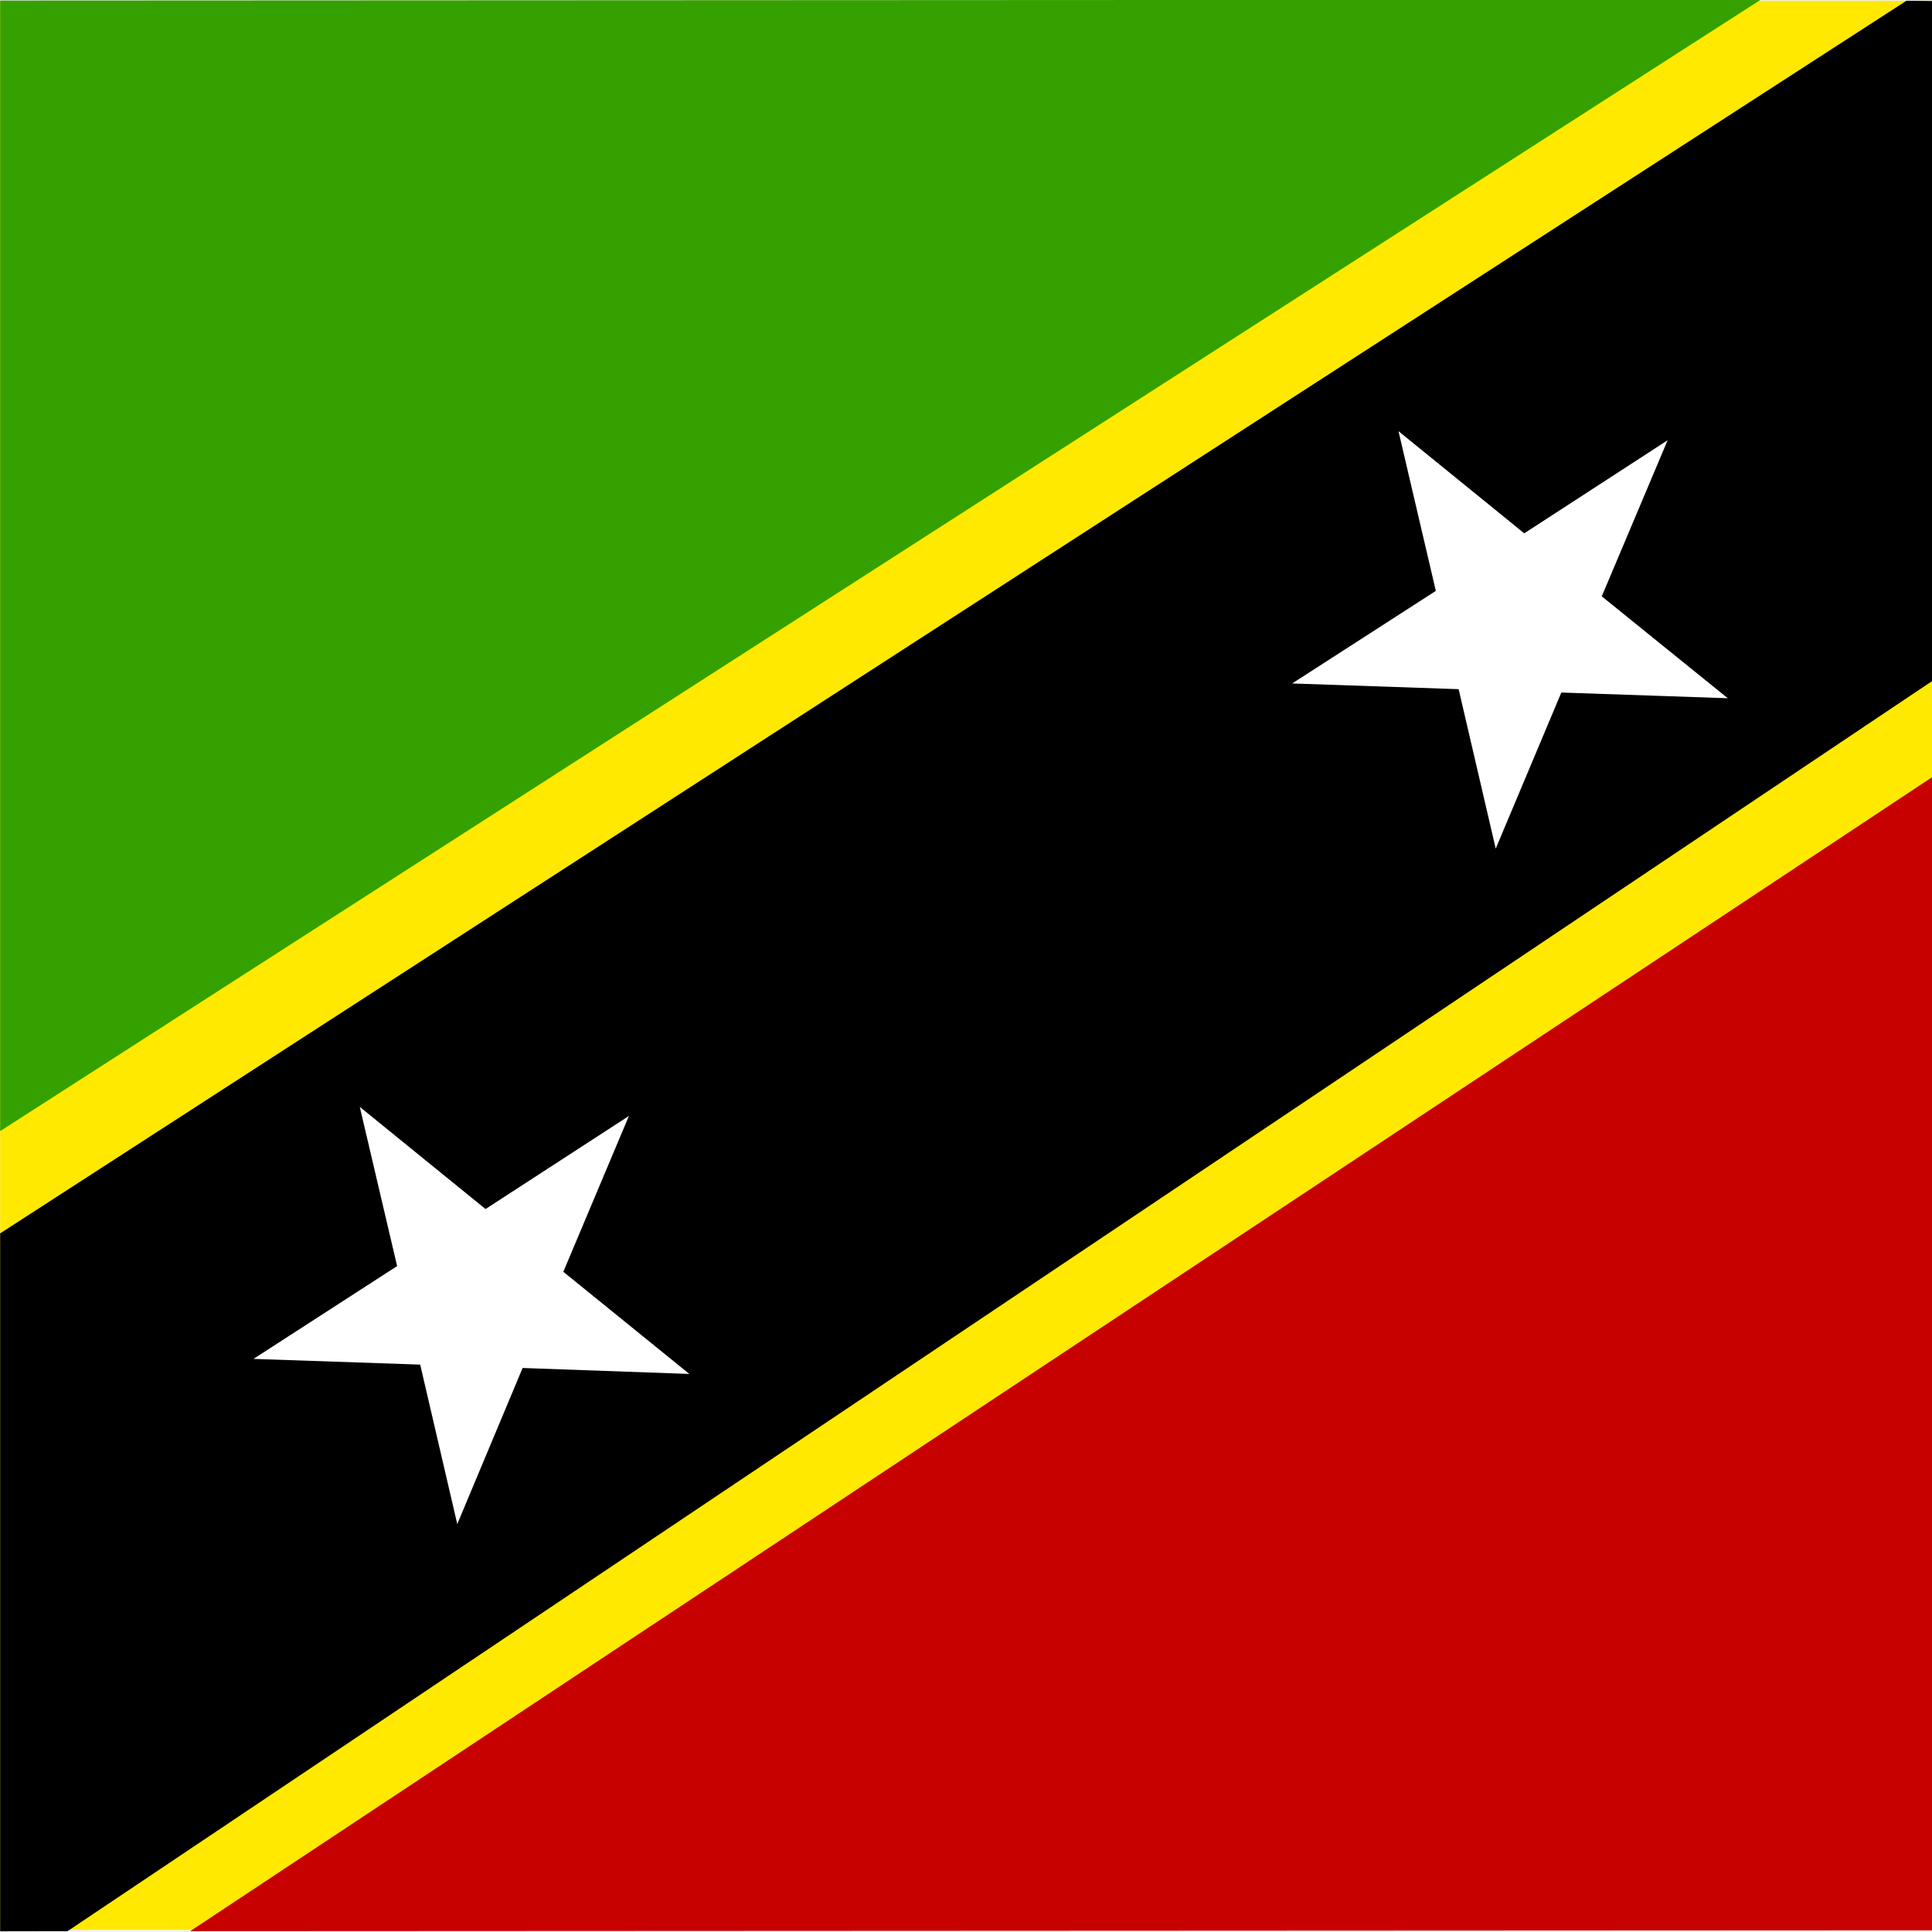
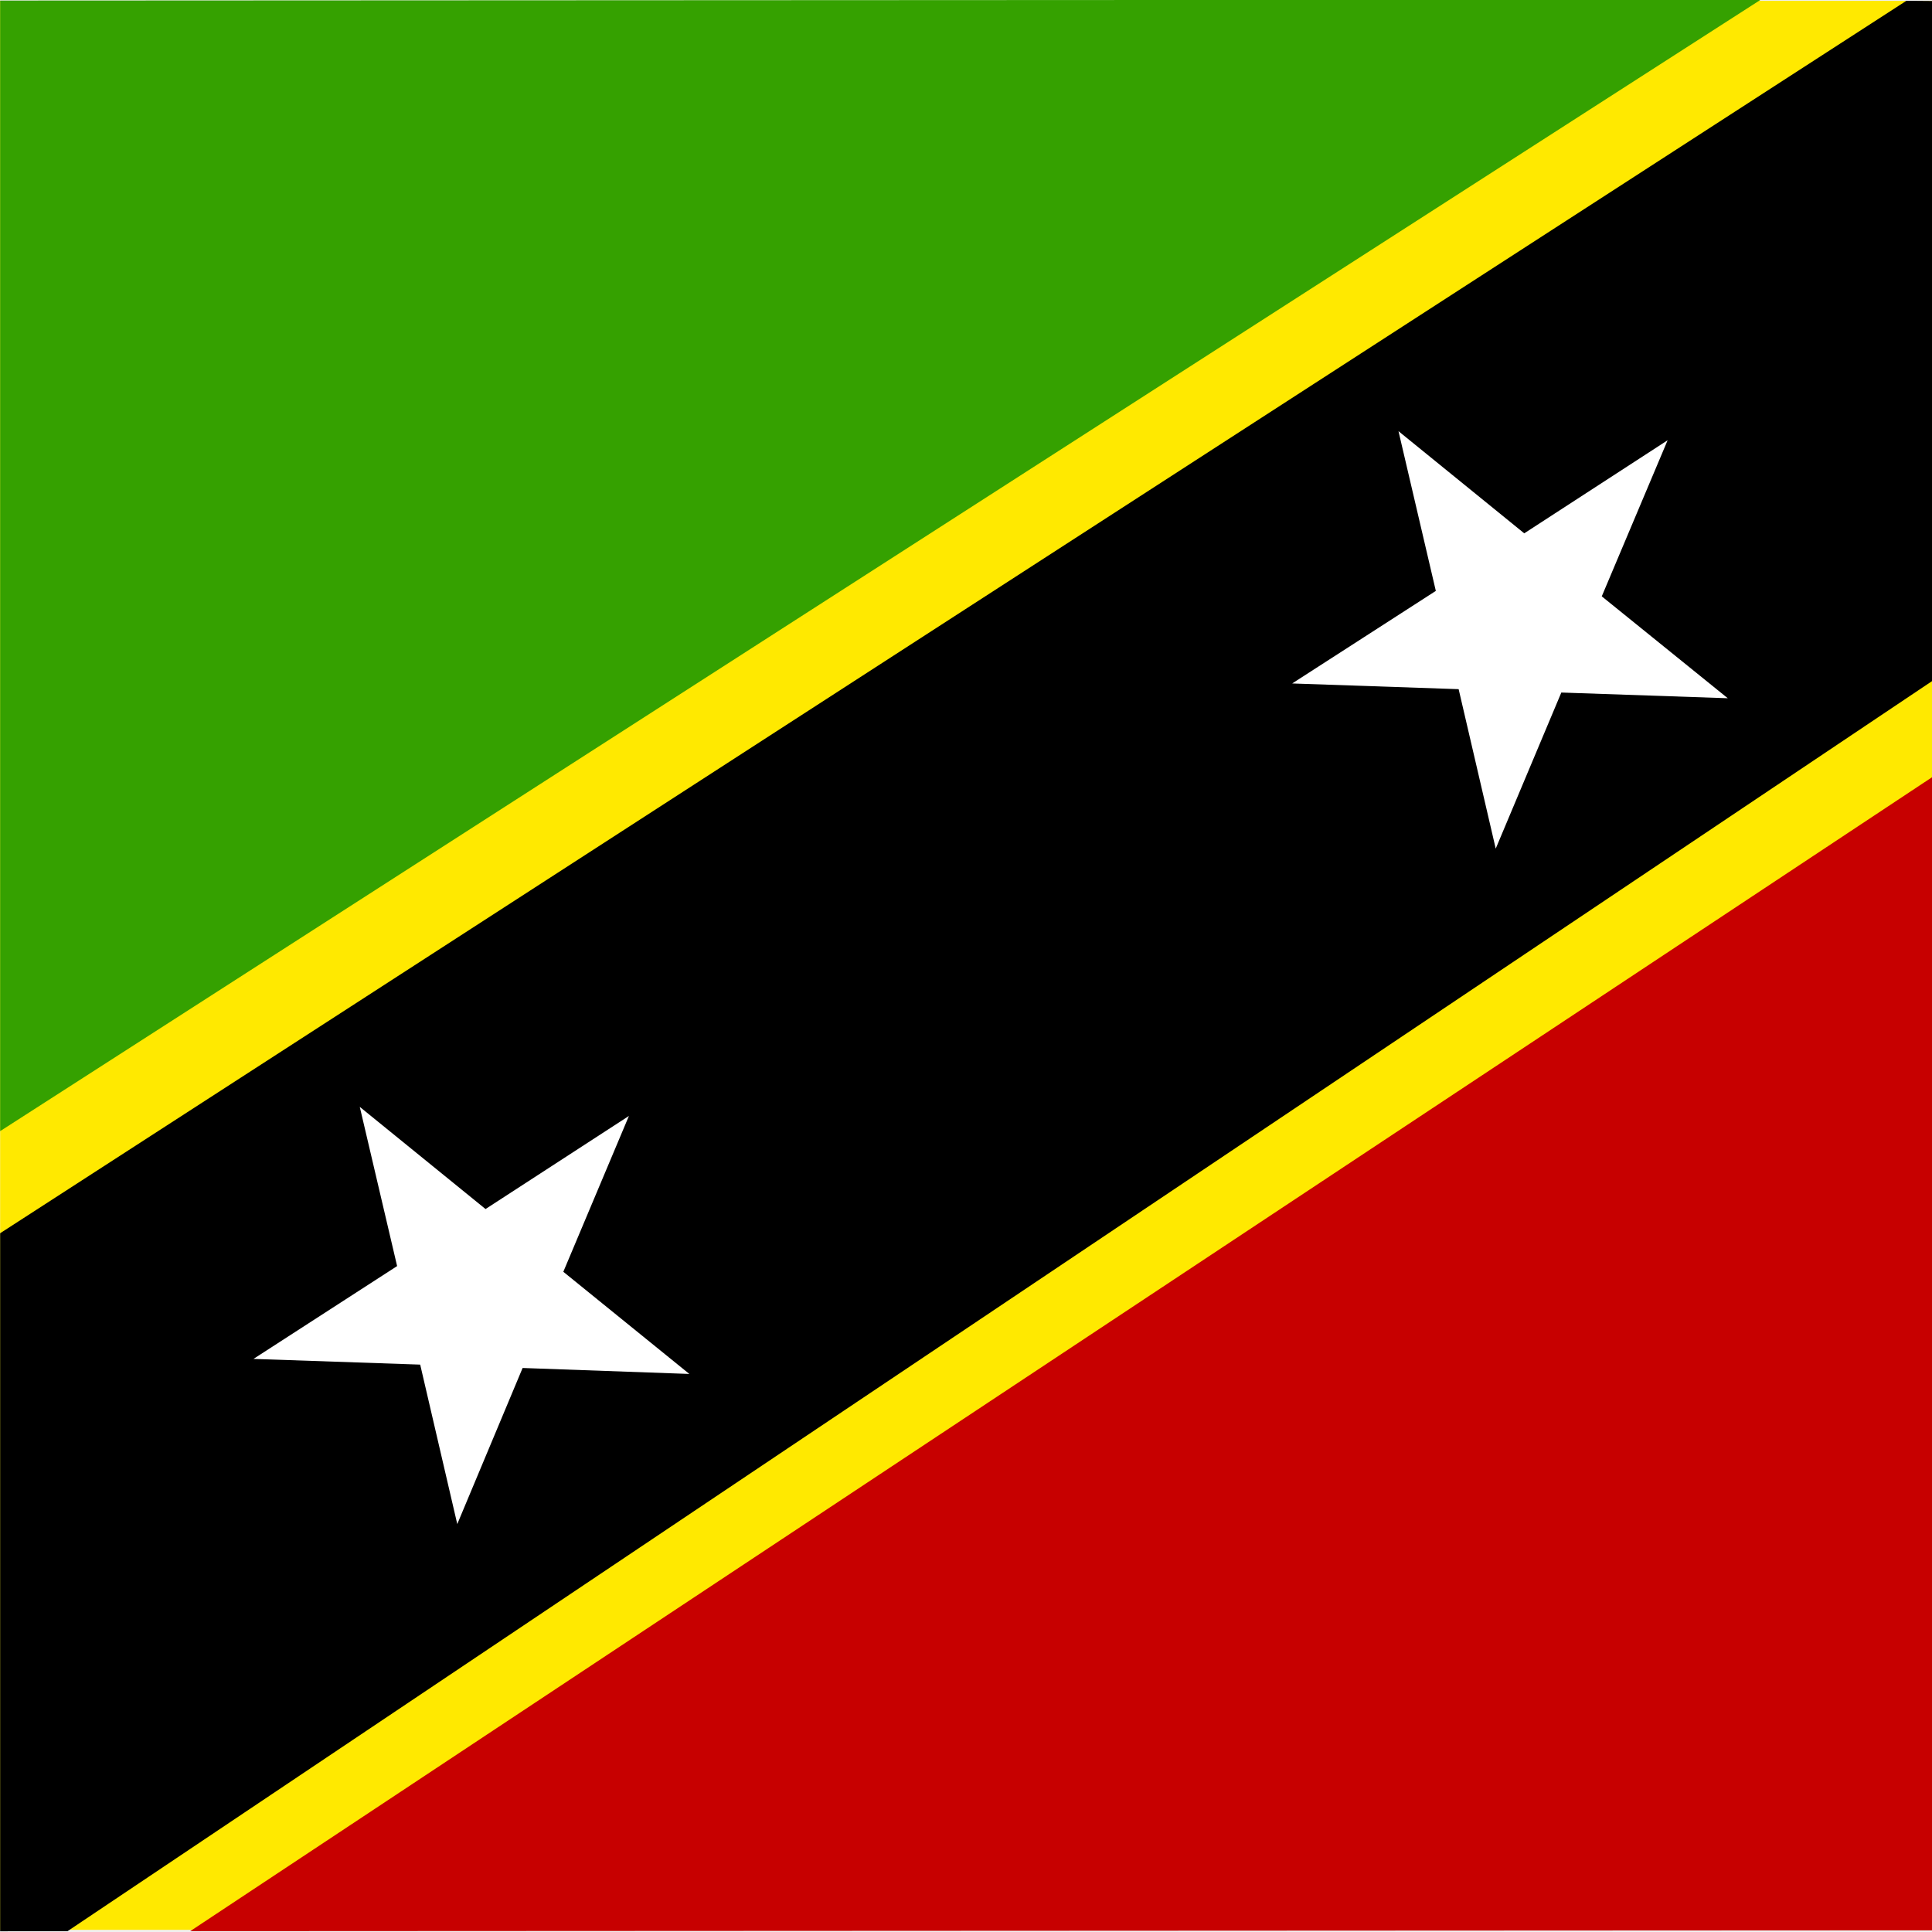
<svg xmlns="http://www.w3.org/2000/svg" id="flag-icons-kn" viewBox="0 0 512 512">
  <defs>
    <clipPath id="kn-a">
      <path fill-opacity=".7" d="M151.7-.3h745.1v745H151.7z" />
    </clipPath>
  </defs>
-   <g fill-rule="evenodd" clip-path="url(#kn-a)" transform="translate(-104.2 .2)scale(.68714)">
+   <g fill-rule="evenodd" clip-path="url(#kn-a)" transform="translate(-104.2 .2) scale(.68714)">
    <path fill="#ffe900" d="M-5.3 0h1073.5v744H-5.3z" />
-     <path fill="#35a100" d="m-5.8 0 1.2 536.4L830.7-.4z" />
+     <path fill="#35a100" d="m-5.8 0 1.2 536.4L830.7-.4-5.8 0z" />
    <path fill="#c70000" d="m1069.5 744-1.9-557.7L225 744.5l844.5-.4z" />
-     <path fill="#000001" d="m-5.3 576.9.7 167.9 182.3-.3L1068 147.6l-1-146L886.9 0z" />
+     <path d="m-5.3 576.9.7 167.9 182.3-.3L1068 147.6l-1-146L886.9 0-5.4 576.9z" />
    <path fill="#fff" d="m818 269-64.2-2.2-25.3 60.2-14.3-61.5-64.2-2.2 55.4-35.7L691 166l48.5 39.4 55.3-35.9-25.4 60.2zM417.5 529.6l-64.3-2.3-25.2 60.2-14.3-61.5-64.3-2.2 55.4-35.8-14.4-61.4 48.5 39.4 55.3-35.9-25.3 60.1z" />
  </g>
</svg>
